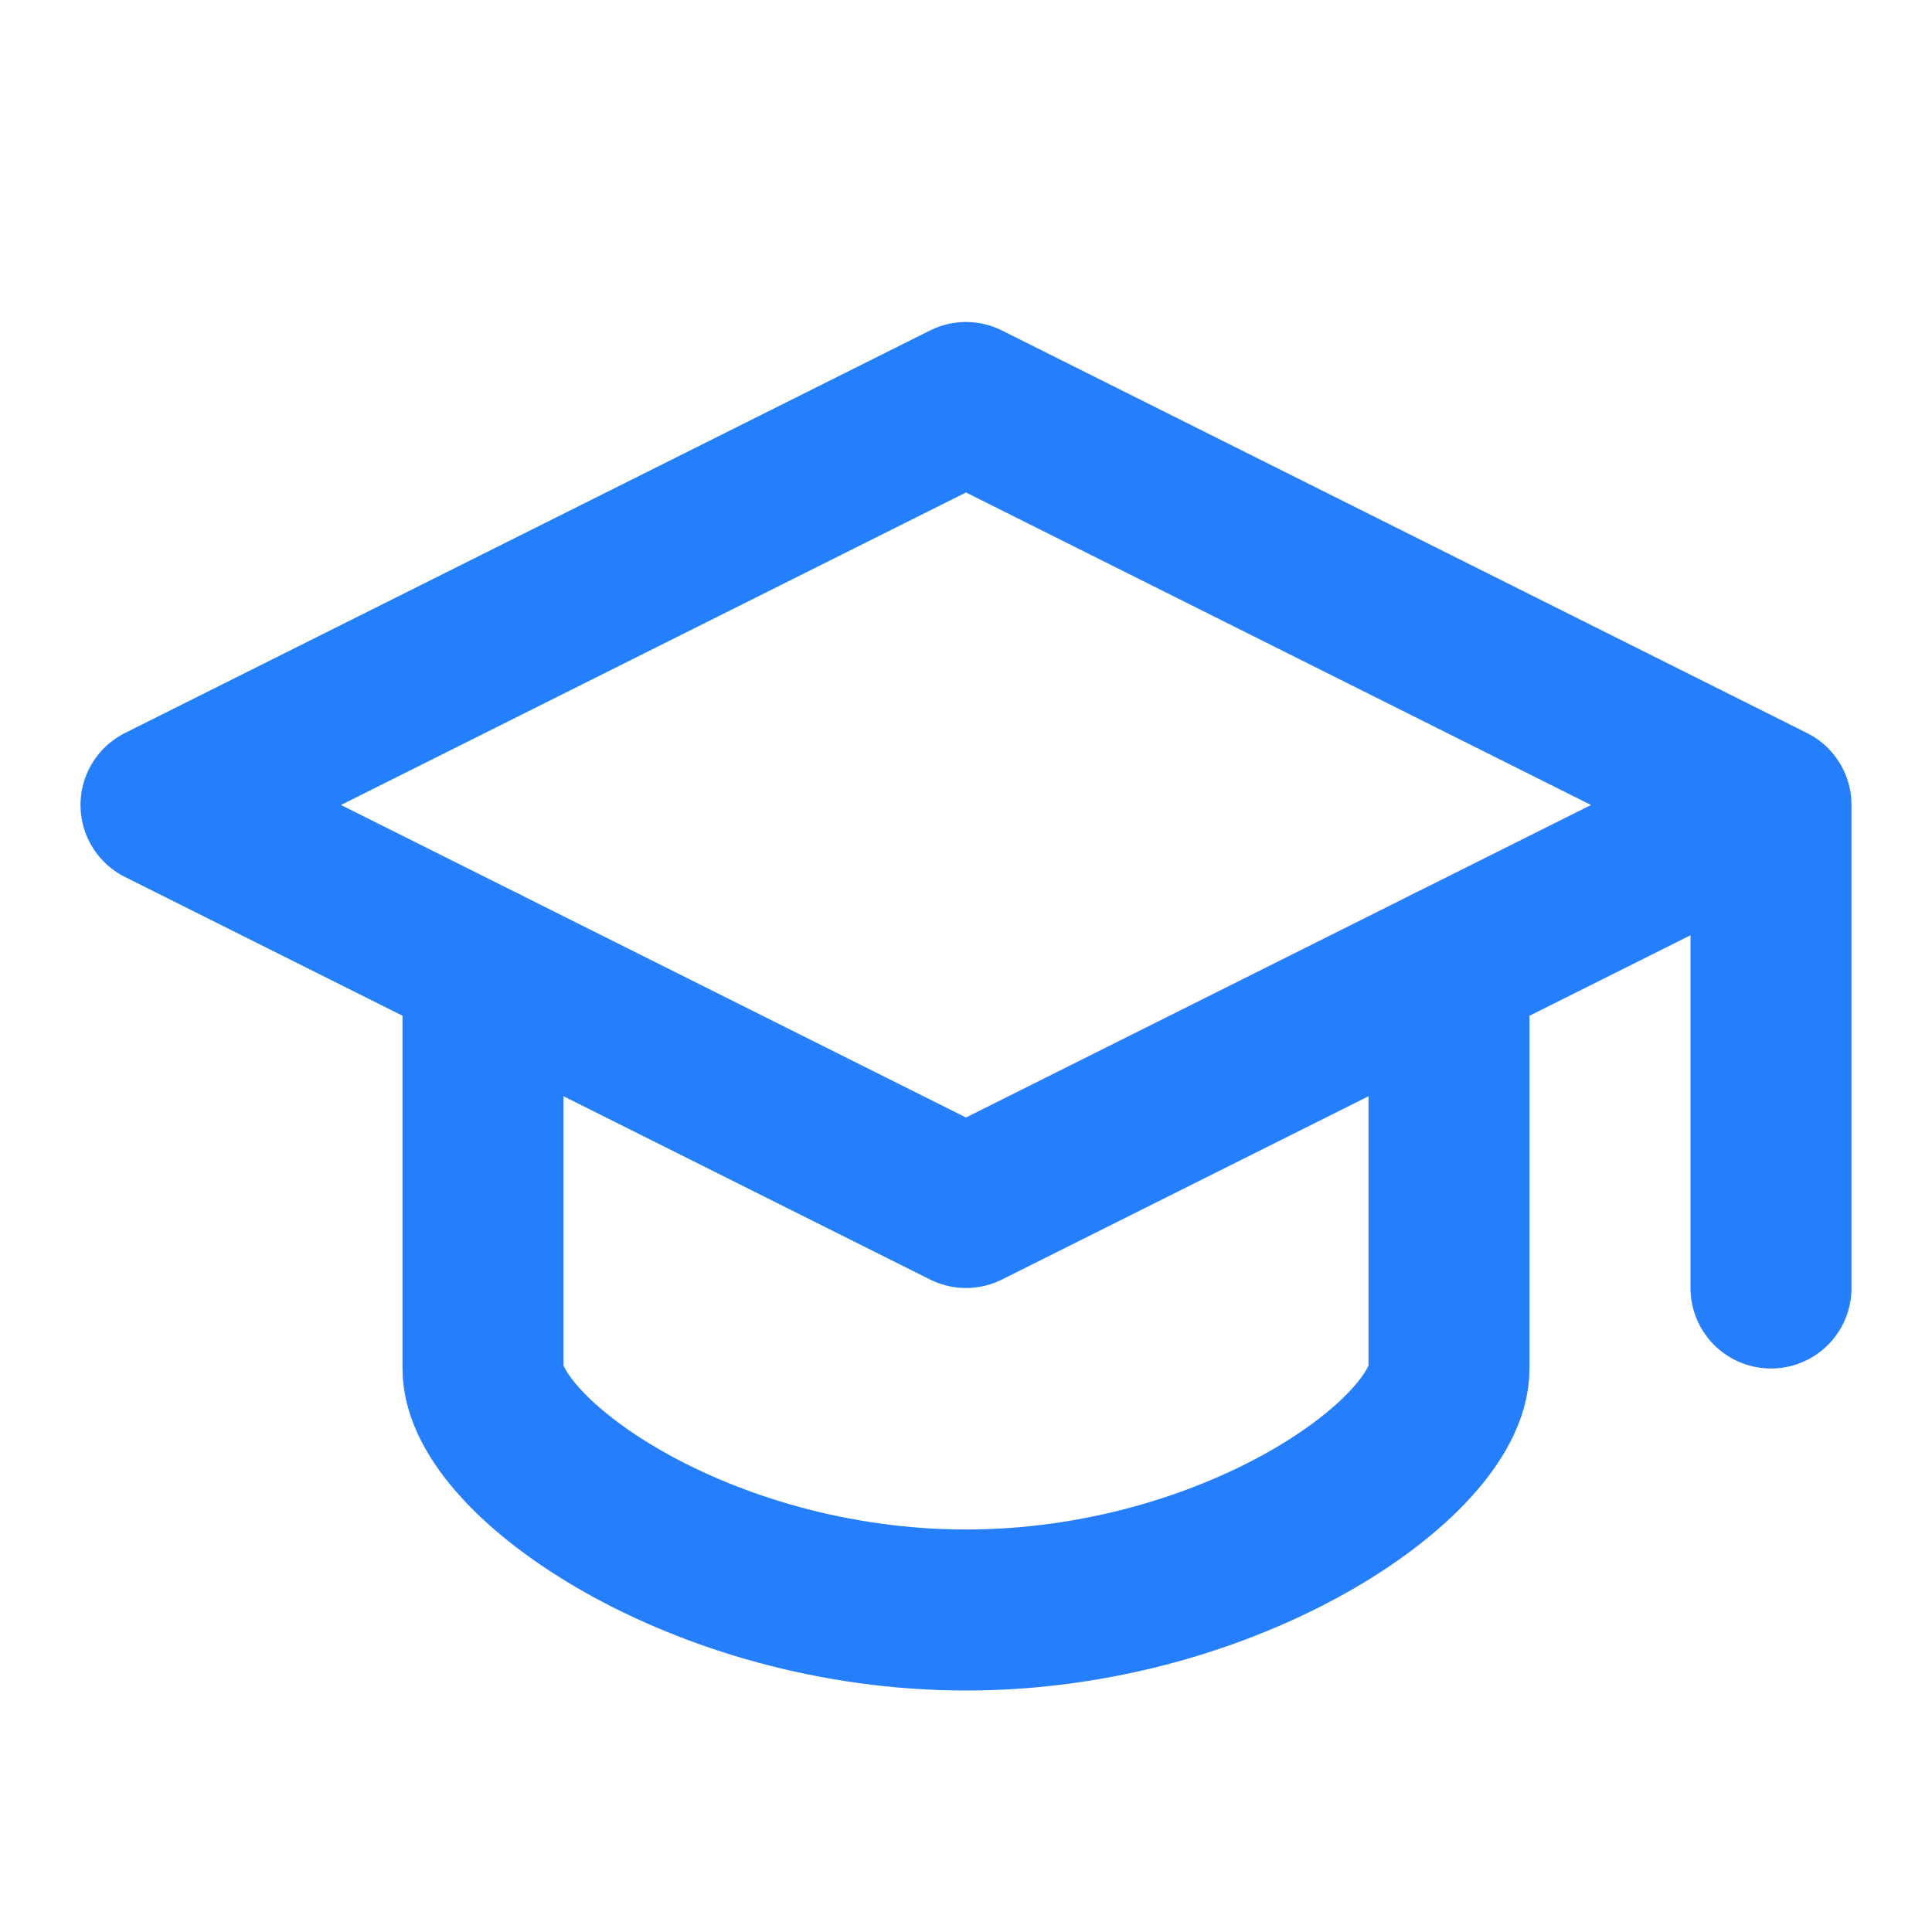
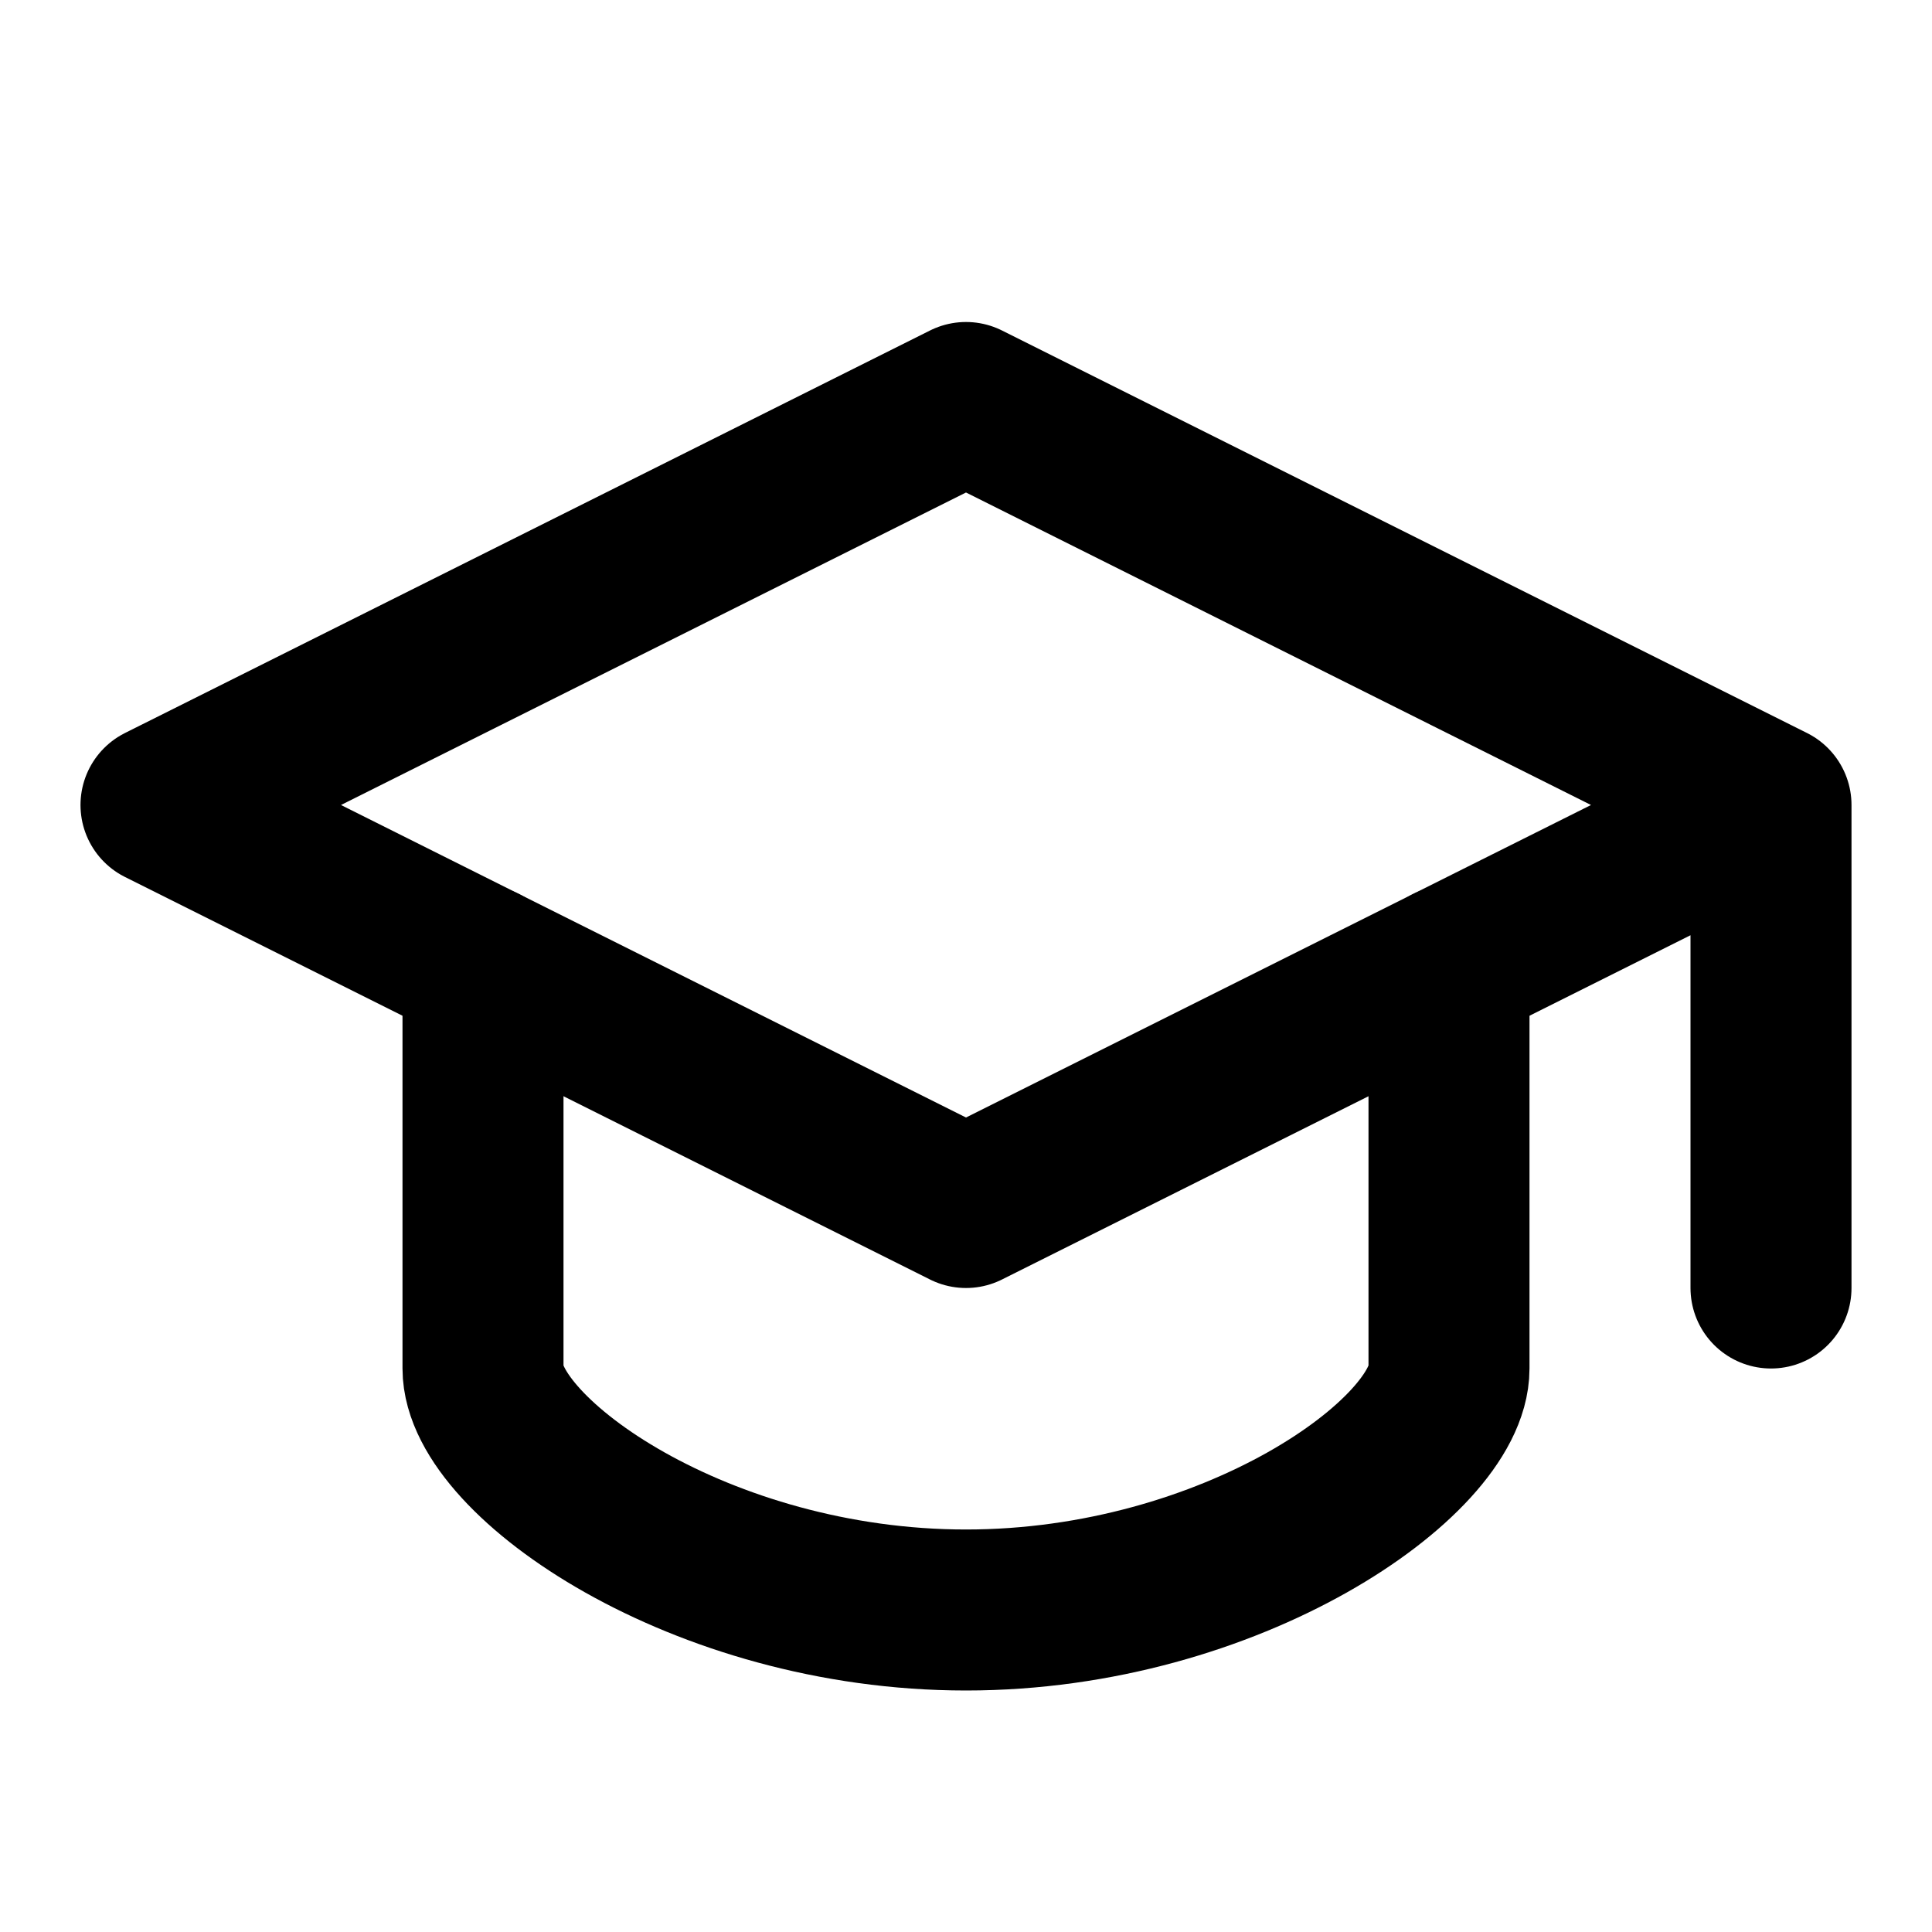
- <svg xmlns="http://www.w3.org/2000/svg" width="20" height="20" viewBox="0 0 24 24" fill="none" stroke="#257FFD" stroke-width="2" stroke-linecap="round" stroke-linejoin="round">
+ <svg xmlns="http://www.w3.org/2000/svg" width="20" height="20" viewBox="0 0 24 24" fill="none" stroke="currentColor" stroke-width="2" stroke-linecap="round" stroke-linejoin="round">
  <path d="M22 10v6M2 10l10-5 10 5-10 5z" />
  <path d="M6 12v5c0 1.1 2.7 3 6 3s6-1.9 6-3v-5" />
</svg>
